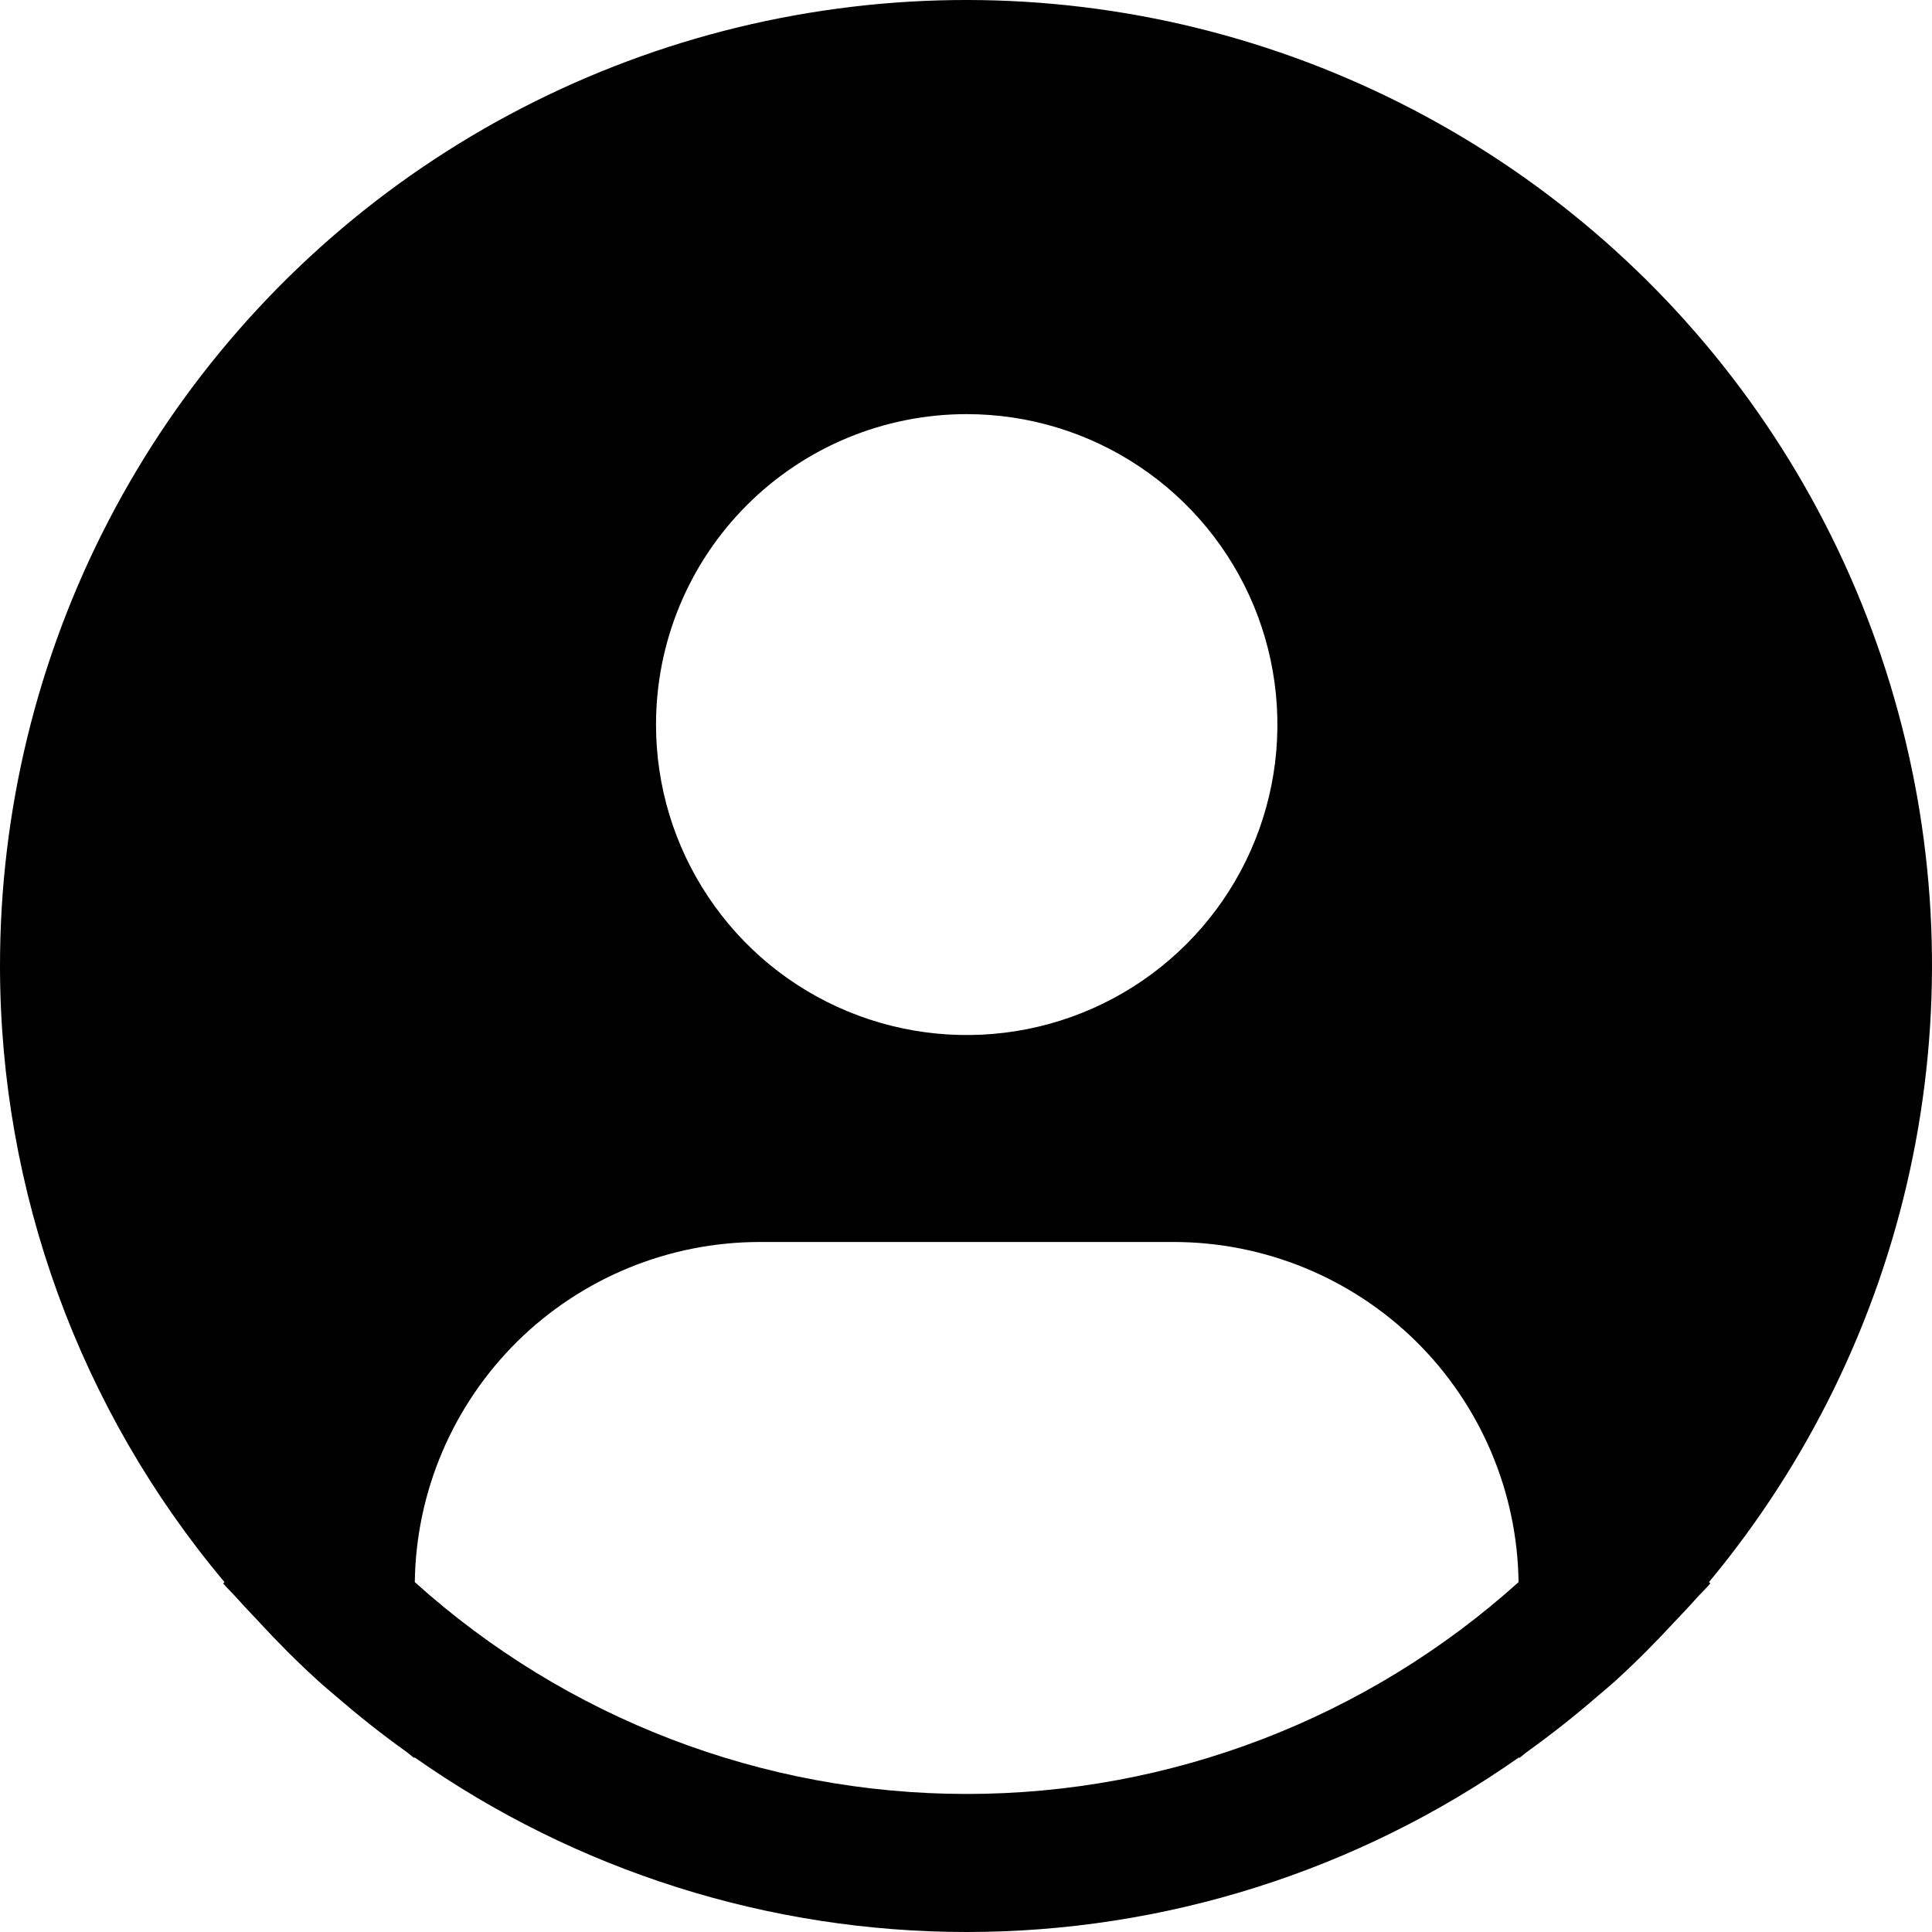
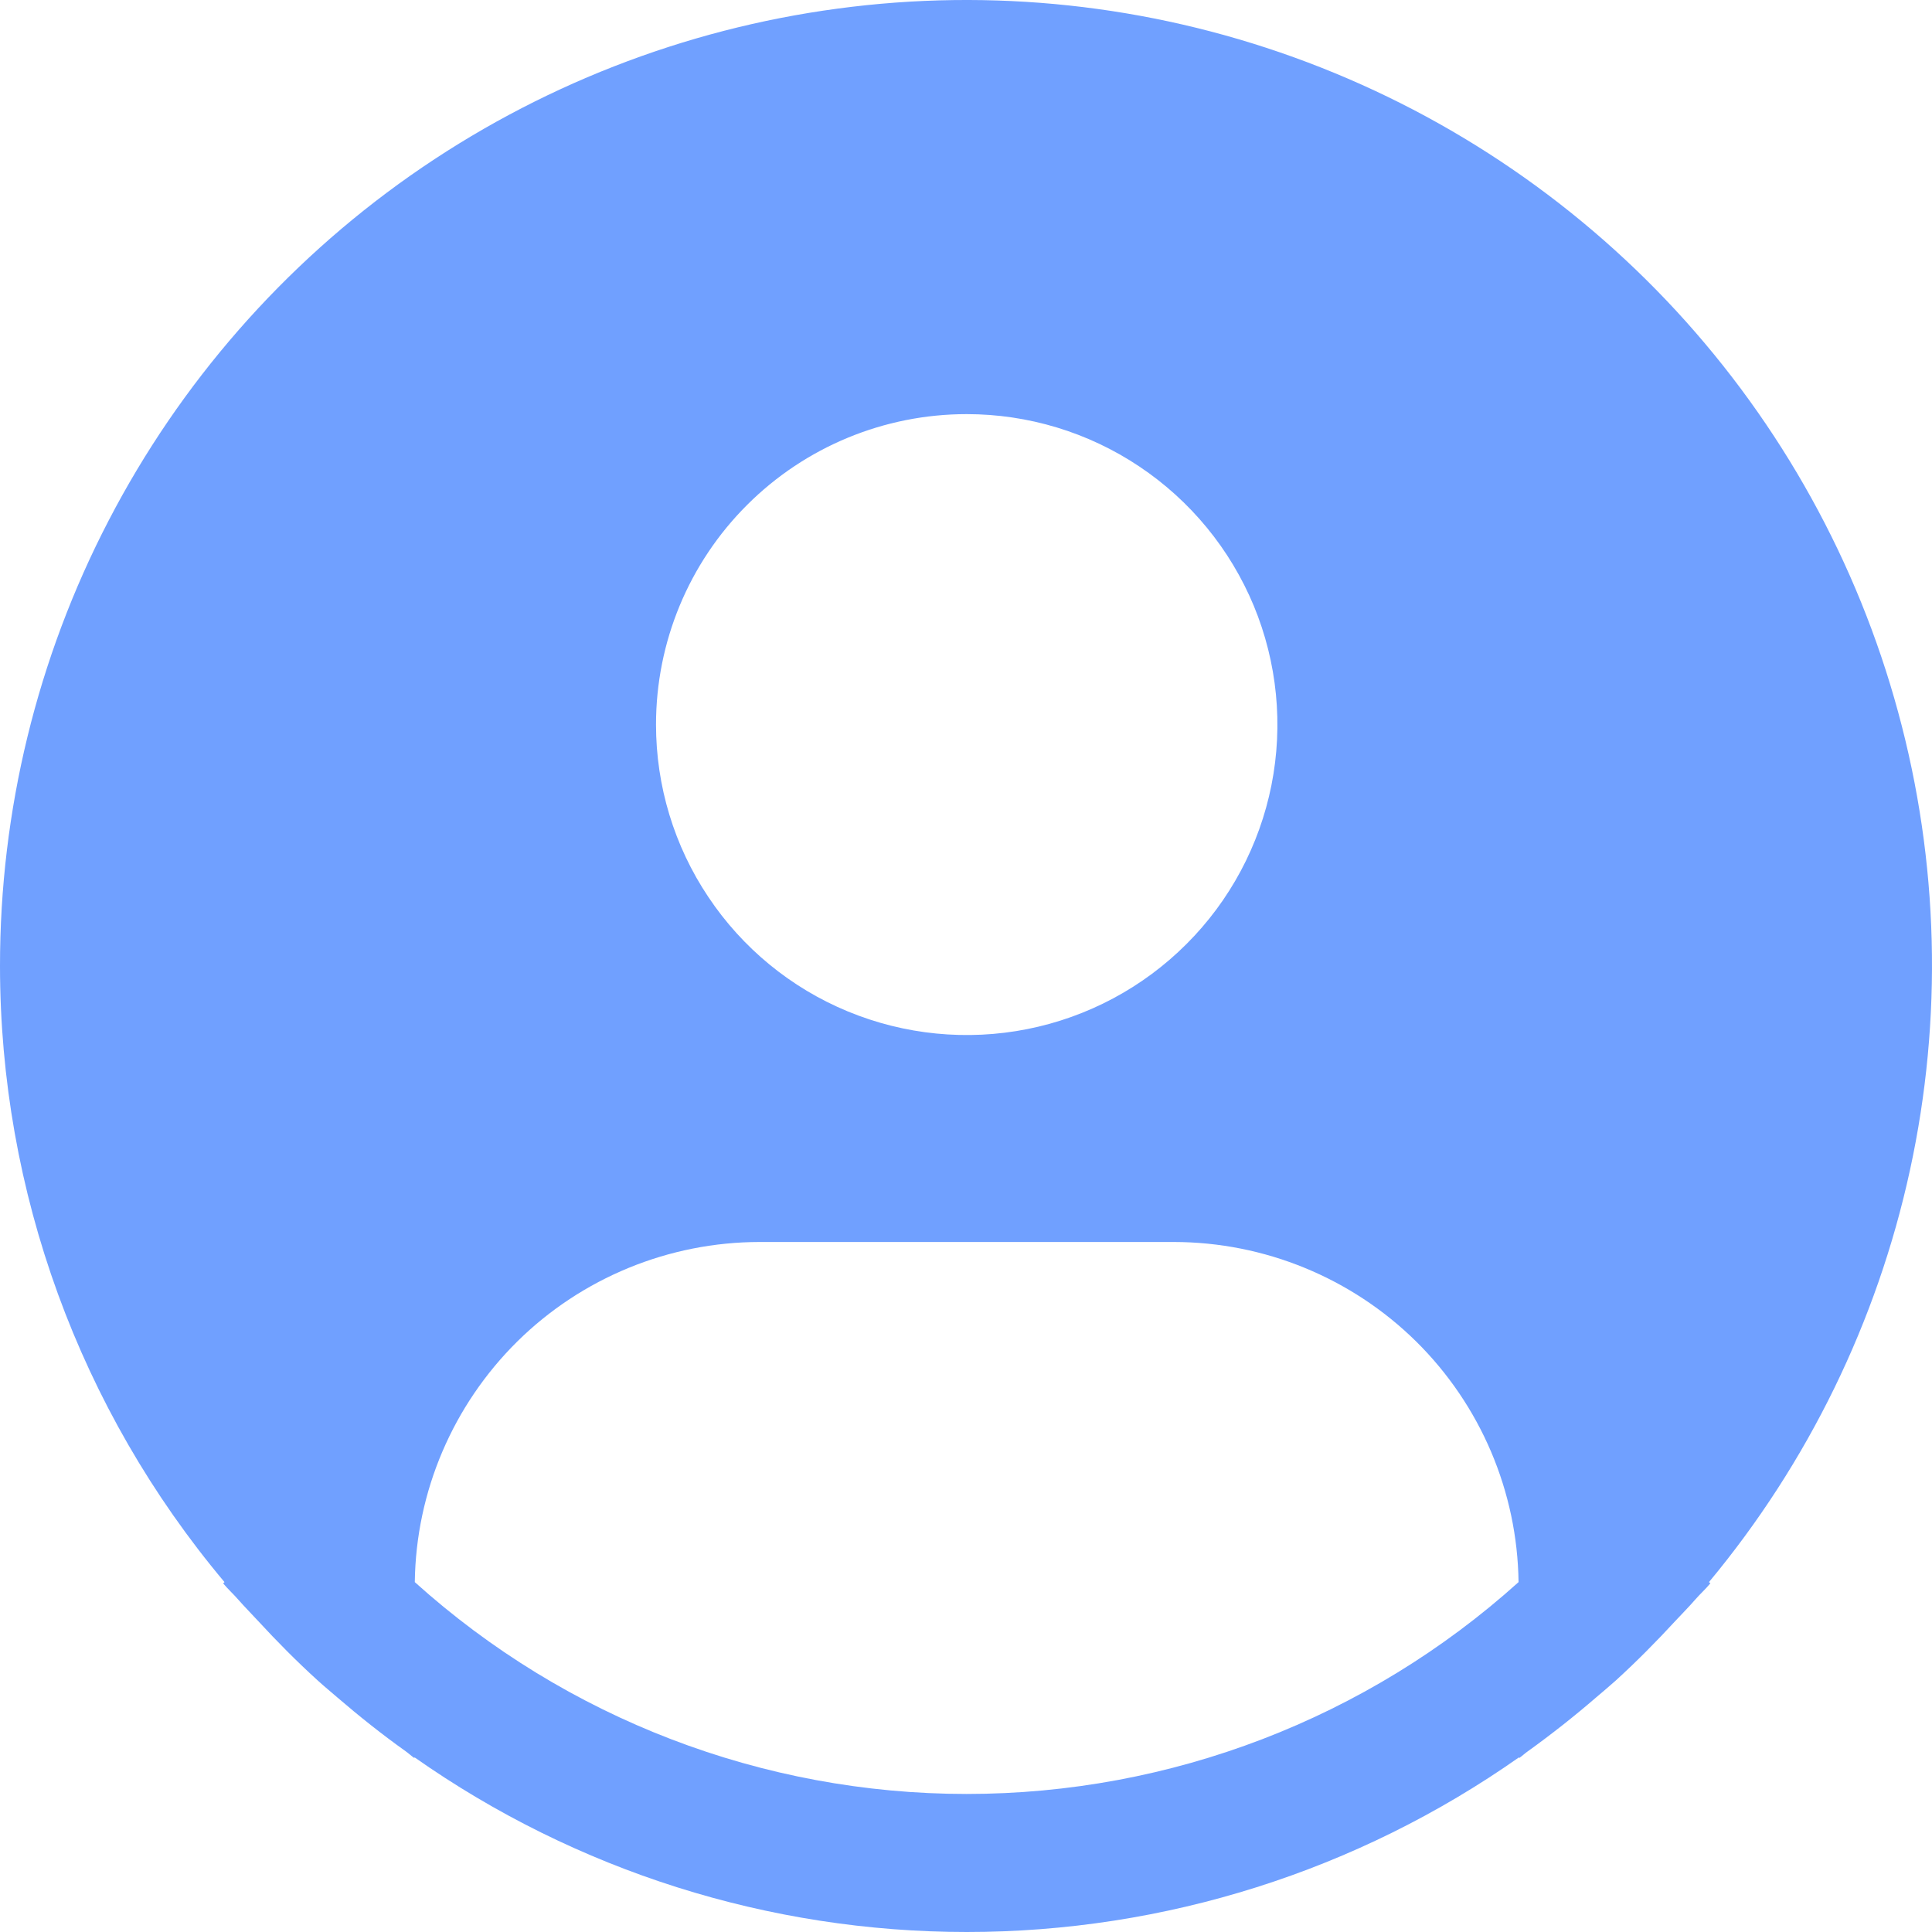
<svg xmlns="http://www.w3.org/2000/svg" width="20" height="20" viewBox="0 0 20 20" fill="none">
-   <path d="M17.691 16.378C18.717 15.144 19.431 13.681 19.772 12.113C20.113 10.545 20.071 8.918 19.649 7.37C19.228 5.821 18.44 4.397 17.351 3.217C16.262 2.038 14.905 1.138 13.394 0.593C11.883 0.048 10.264 -0.125 8.672 0.089C7.08 0.302 5.563 0.895 4.249 1.817C2.935 2.74 1.863 3.966 1.124 5.39C0.384 6.814 -0.001 8.396 3.83677e-06 10.001C0.001 12.333 0.823 14.591 2.324 16.378L2.31 16.391C2.36 16.451 2.417 16.502 2.468 16.561C2.533 16.635 2.602 16.704 2.668 16.776C2.868 16.993 3.074 17.201 3.29 17.397C3.356 17.457 3.424 17.513 3.49 17.57C3.719 17.767 3.954 17.954 4.198 18.128C4.229 18.15 4.258 18.177 4.29 18.2V18.191C5.964 19.368 7.961 20 10.008 20C12.055 20 14.052 19.368 15.726 18.191V18.2C15.758 18.177 15.786 18.15 15.818 18.128C16.061 17.953 16.297 17.767 16.525 17.57C16.592 17.513 16.66 17.456 16.726 17.397C16.941 17.201 17.147 16.993 17.347 16.776C17.414 16.704 17.483 16.635 17.547 16.561C17.598 16.502 17.656 16.451 17.706 16.39L17.691 16.378ZM10.007 4.287C10.643 4.287 11.265 4.475 11.794 4.829C12.323 5.182 12.735 5.684 12.979 6.271C13.222 6.858 13.286 7.504 13.162 8.128C13.038 8.751 12.732 9.324 12.282 9.773C11.832 10.223 11.259 10.529 10.635 10.653C10.011 10.777 9.364 10.713 8.776 10.47C8.188 10.227 7.686 9.815 7.333 9.286C6.979 8.758 6.791 8.136 6.791 7.501C6.791 6.648 7.129 5.831 7.733 5.228C8.336 4.625 9.154 4.287 10.007 4.287V4.287ZM4.294 16.378C4.306 15.441 4.688 14.546 5.356 13.886C6.023 13.228 6.924 12.858 7.863 12.857H12.152C13.09 12.858 13.991 13.228 14.659 13.886C15.327 14.546 15.708 15.441 15.72 16.378C14.153 17.79 12.117 18.571 10.007 18.571C7.897 18.571 5.861 17.79 4.294 16.378V16.378Z" fill="black" />
+   <path d="M17.691 16.378C18.717 15.144 19.431 13.681 19.772 12.113C20.113 10.545 20.071 8.918 19.649 7.37C19.228 5.821 18.44 4.397 17.351 3.217C16.262 2.038 14.905 1.138 13.394 0.593C11.883 0.048 10.264 -0.125 8.672 0.089C7.08 0.302 5.563 0.895 4.249 1.817C2.935 2.74 1.863 3.966 1.124 5.39C0.384 6.814 -0.001 8.396 3.83677e-06 10.001C0.001 12.333 0.823 14.591 2.324 16.378L2.31 16.391C2.36 16.451 2.417 16.502 2.468 16.561C2.533 16.635 2.602 16.704 2.668 16.776C2.868 16.993 3.074 17.201 3.29 17.397C3.356 17.457 3.424 17.513 3.49 17.57C3.719 17.767 3.954 17.954 4.198 18.128C4.229 18.15 4.258 18.177 4.29 18.2V18.191C5.964 19.368 7.961 20 10.008 20C12.055 20 14.052 19.368 15.726 18.191V18.2C15.758 18.177 15.786 18.15 15.818 18.128C16.061 17.953 16.297 17.767 16.525 17.57C16.592 17.513 16.66 17.456 16.726 17.397C16.941 17.201 17.147 16.993 17.347 16.776C17.414 16.704 17.483 16.635 17.547 16.561C17.598 16.502 17.656 16.451 17.706 16.39L17.691 16.378ZM10.007 4.287C10.643 4.287 11.265 4.475 11.794 4.829C12.323 5.182 12.735 5.684 12.979 6.271C13.222 6.858 13.286 7.504 13.162 8.128C13.038 8.751 12.732 9.324 12.282 9.773C11.832 10.223 11.259 10.529 10.635 10.653C10.011 10.777 9.364 10.713 8.776 10.47C8.188 10.227 7.686 9.815 7.333 9.286C6.979 8.758 6.791 8.136 6.791 7.501C6.791 6.648 7.129 5.831 7.733 5.228C8.336 4.625 9.154 4.287 10.007 4.287V4.287ZM4.294 16.378C4.306 15.441 4.688 14.546 5.356 13.886C6.023 13.228 6.924 12.858 7.863 12.857H12.152C13.09 12.858 13.991 13.228 14.659 13.886C15.327 14.546 15.708 15.441 15.72 16.378C14.153 17.79 12.117 18.571 10.007 18.571C7.897 18.571 5.861 17.79 4.294 16.378V16.378Z" fill="#70a0ff" />
</svg>
